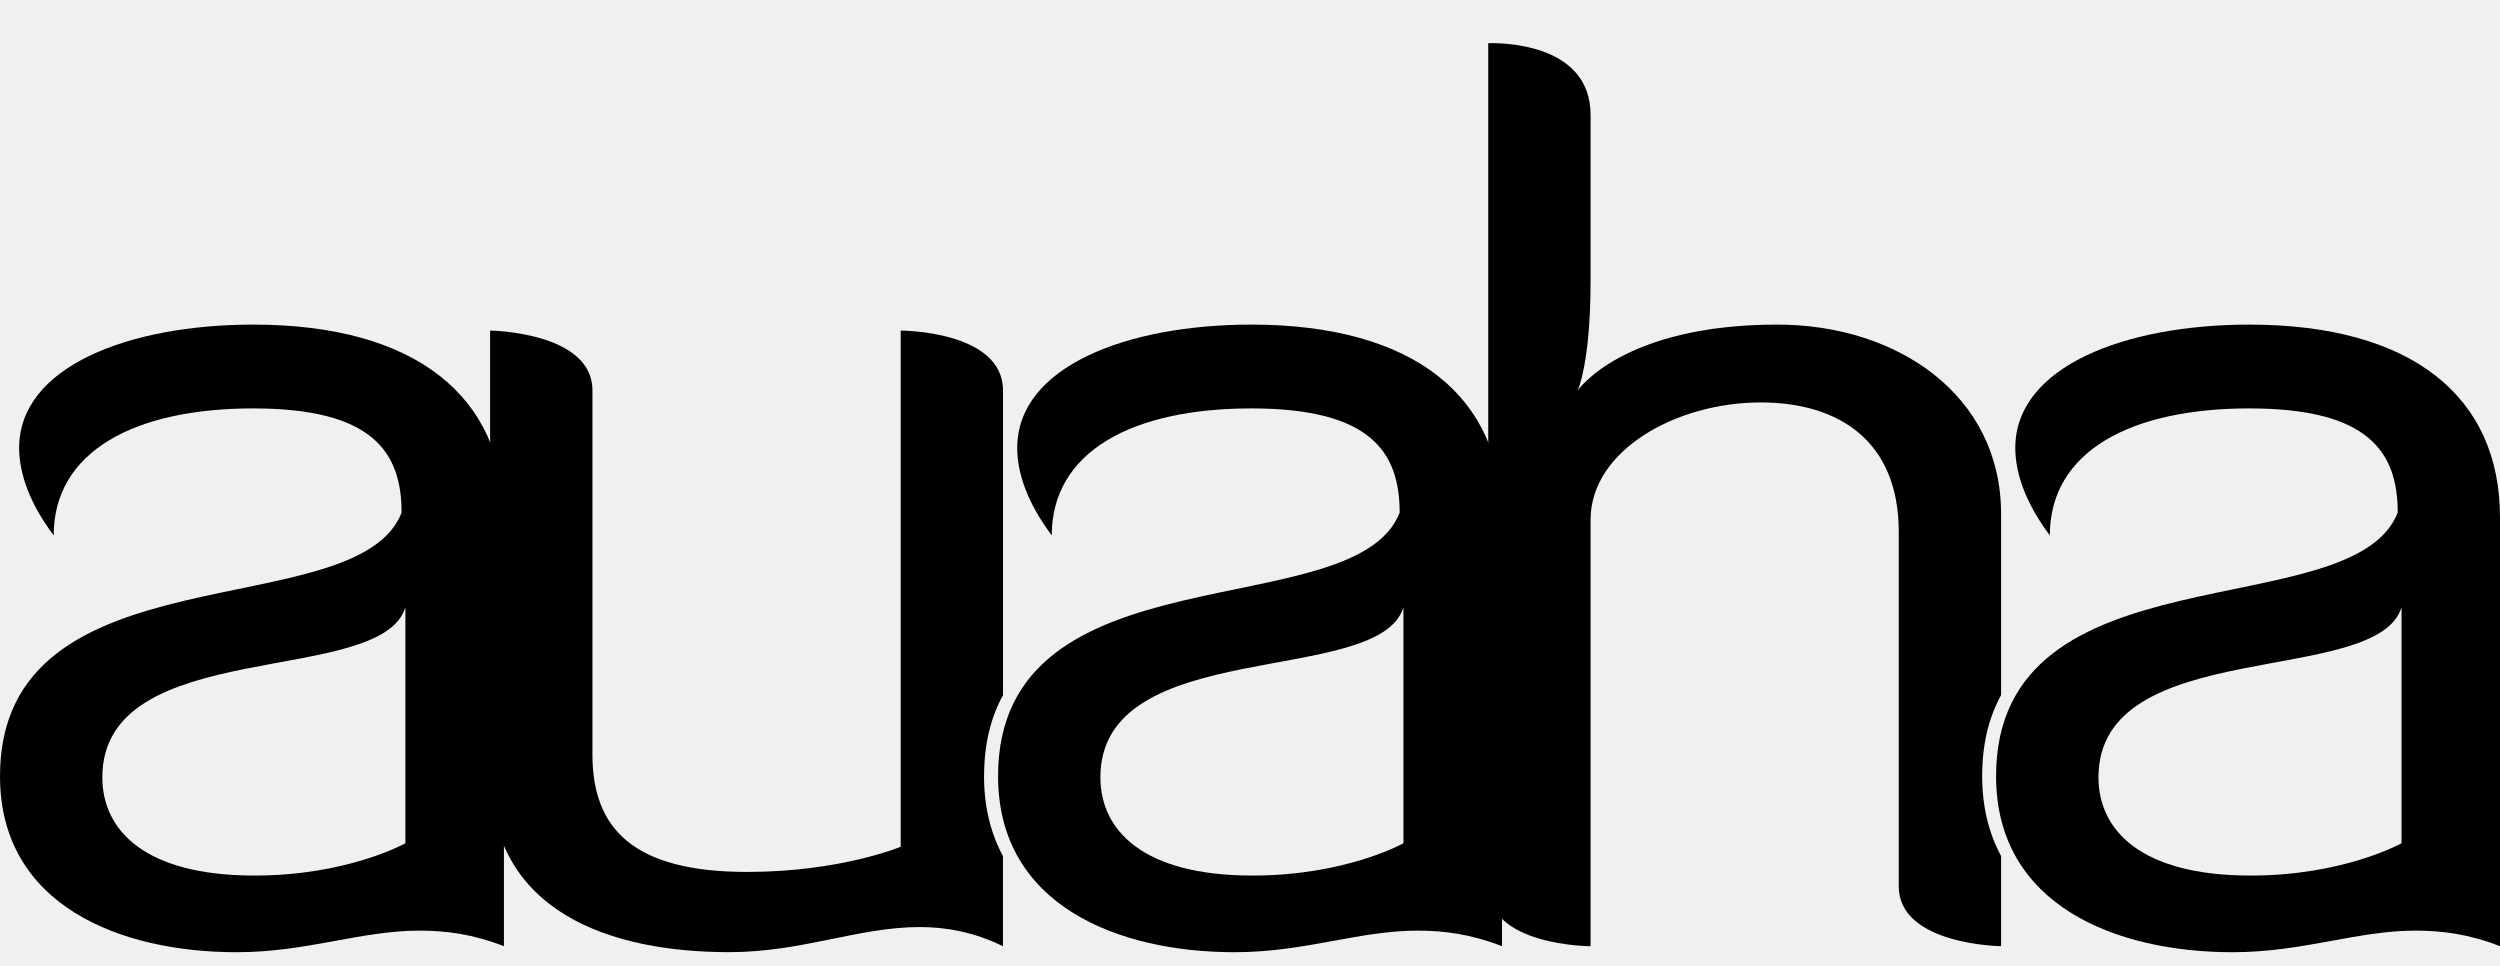
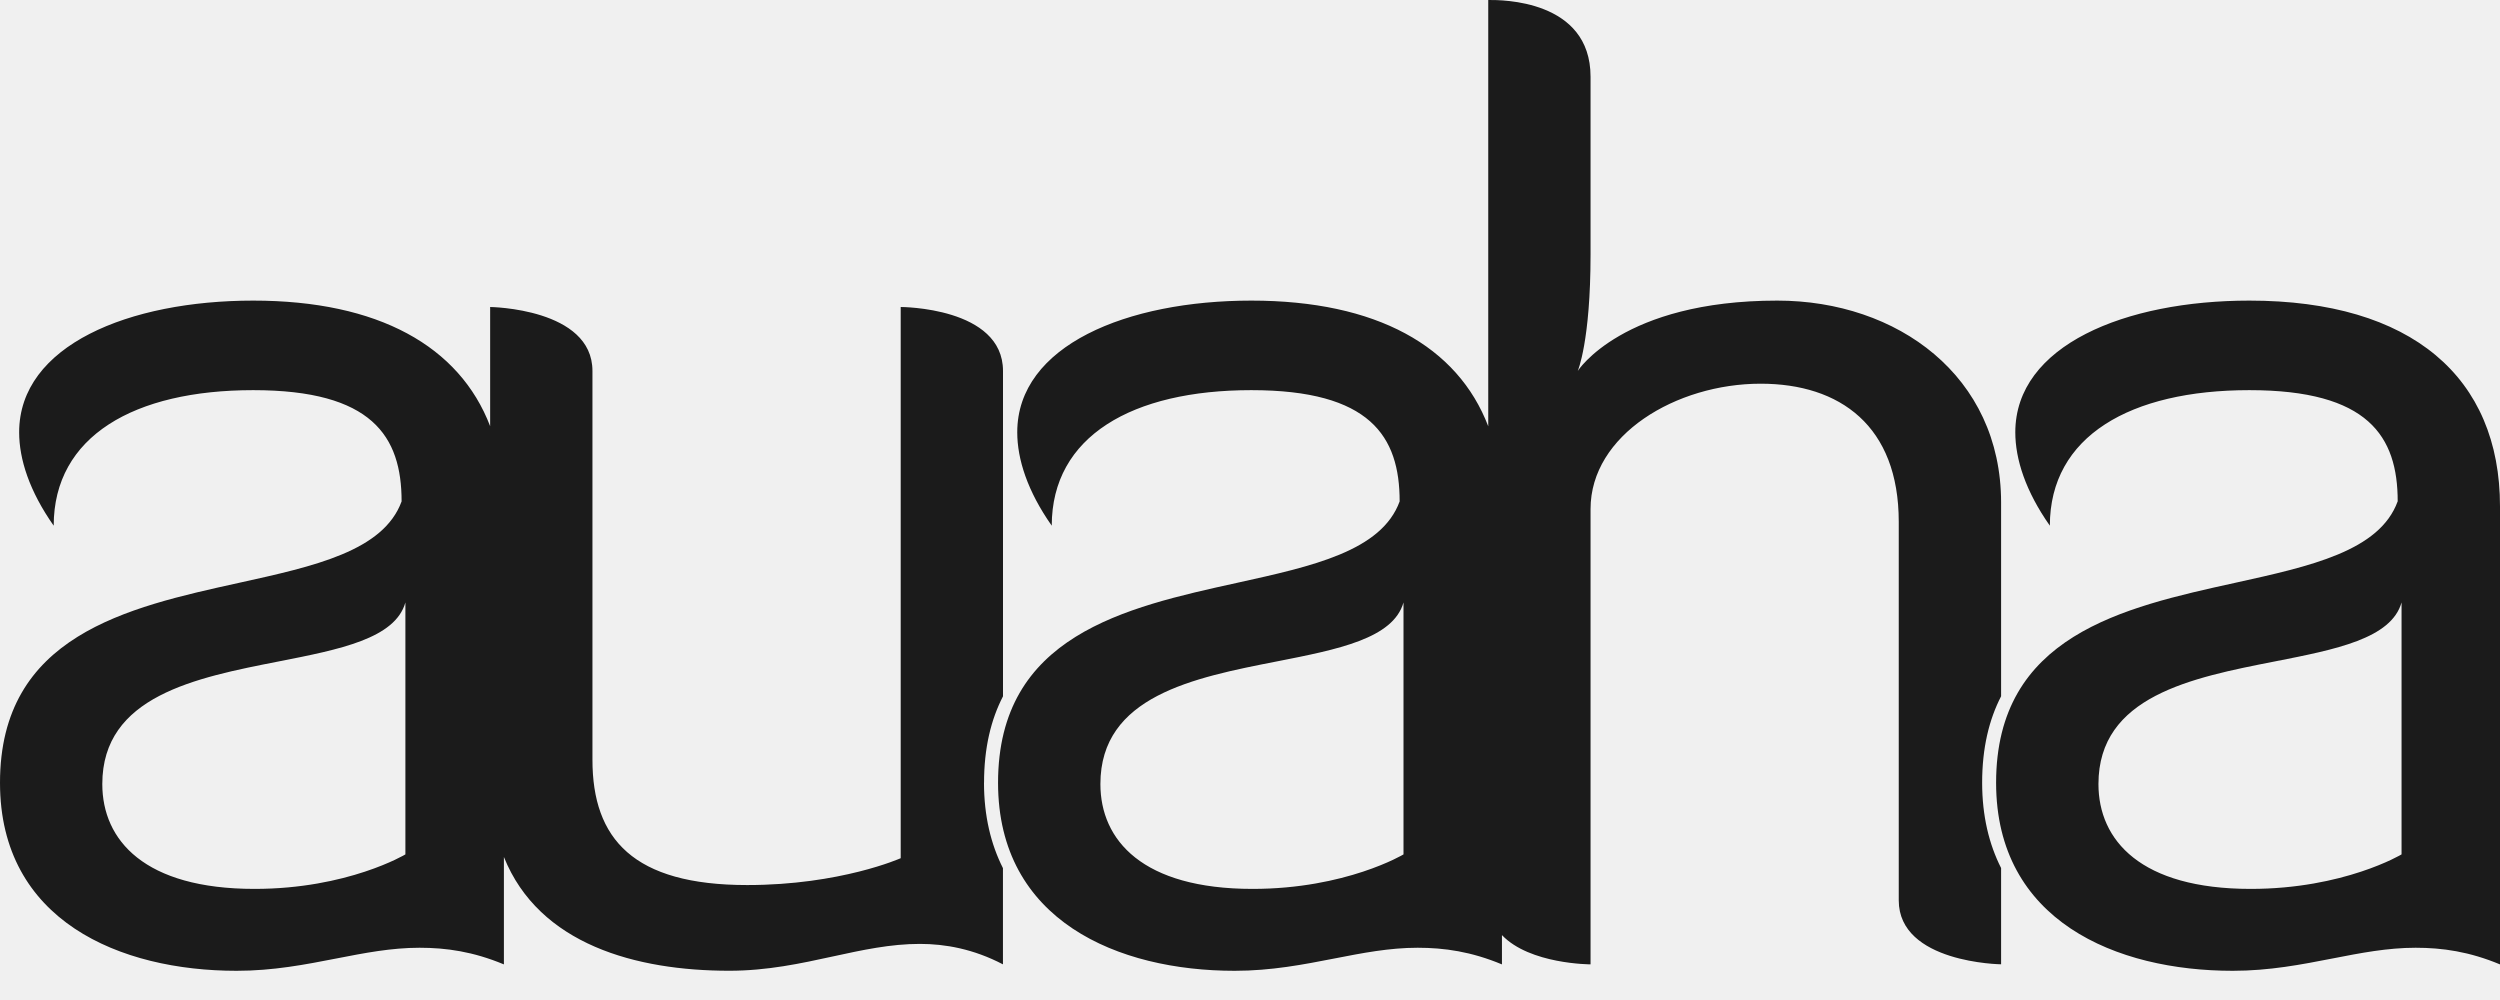
- <svg xmlns="http://www.w3.org/2000/svg" width="44" height="17" viewBox="0 0 44 17" fill="none">
-   <g clip-path="url(#clip0_11765_1196)">
-     <path d="M7.068 9.023C7.068 7.948 6.55 7.188 4.457 7.188C2.363 7.188 0.945 7.947 0.945 9.423C0.517 8.854 0.337 8.327 0.337 7.884C0.337 6.45 2.273 5.713 4.457 5.713C7.315 5.713 8.869 6.978 8.869 9.107V16.653C8.328 16.442 7.856 16.379 7.383 16.379C6.347 16.379 5.402 16.759 4.164 16.759C2.116 16.759 0 15.937 0 13.66C0 9.592 6.28 11.046 7.068 9.023ZM7.135 10.688C6.708 12.1 1.801 11.173 1.801 13.681C1.801 14.609 2.543 15.41 4.479 15.41C6.123 15.41 7.135 14.841 7.135 14.841V10.688Z" fill="black" />
-     <path d="M24.634 9.023C24.634 7.948 24.116 7.188 22.023 7.188C19.929 7.188 18.511 7.947 18.511 9.423C18.083 8.854 17.903 8.327 17.903 7.884C17.903 6.45 19.839 5.713 22.023 5.713C24.881 5.713 26.435 6.978 26.435 9.107V16.653C25.894 16.442 25.422 16.379 24.949 16.379C23.913 16.379 22.968 16.759 21.73 16.759C19.682 16.759 17.566 15.937 17.566 13.66C17.566 9.592 23.846 11.046 24.634 9.023ZM24.701 10.688C24.273 12.1 19.367 11.173 19.367 13.681C19.367 14.609 20.109 15.41 22.045 15.41C23.689 15.41 24.701 14.841 24.701 14.841V10.688Z" fill="black" />
-     <path d="M17.32 13.66C17.32 13.084 17.442 12.618 17.653 12.235V6.872C17.653 5.818 15.852 5.818 15.852 5.818V14.903C15.852 14.903 14.794 15.346 13.151 15.346C11.148 15.346 10.427 14.587 10.427 13.28V6.872C10.427 5.839 8.626 5.818 8.626 5.818V13.596C8.626 16.084 10.787 16.758 12.835 16.758C14.119 16.758 15.109 16.316 16.189 16.316C16.639 16.316 17.135 16.4 17.652 16.653V15.067C17.441 14.675 17.319 14.209 17.319 13.66H17.32Z" fill="black" />
-     <path d="M42.2 9.023C42.2 7.948 41.682 7.188 39.588 7.188C37.495 7.188 36.077 7.947 36.077 9.423C35.65 8.854 35.469 8.327 35.469 7.884C35.469 6.45 37.405 5.713 39.588 5.713C42.447 5.713 44 6.978 44 9.107V16.653C43.46 16.442 42.987 16.379 42.514 16.379C41.479 16.379 40.534 16.759 39.295 16.759C37.247 16.759 35.131 15.937 35.131 13.66C35.131 9.592 41.411 11.046 42.199 9.023H42.2ZM42.267 10.688C41.839 12.1 36.933 11.173 36.933 13.681C36.933 14.609 37.675 15.41 39.611 15.41C41.254 15.41 42.267 14.841 42.267 14.841V10.688Z" fill="black" />
-     <path d="M34.886 13.66C34.886 13.085 35.008 12.618 35.219 12.234V9.043C35.219 6.956 33.396 5.713 31.28 5.713C28.556 5.713 27.768 6.872 27.768 6.872C27.768 6.872 27.994 6.387 27.994 4.954V2.024C27.993 0.717 26.328 0.759 26.193 0.759V15.599C26.193 16.653 27.994 16.653 27.994 16.653V9.149C27.994 7.926 29.502 7.083 30.987 7.083C32.383 7.083 33.418 7.778 33.418 9.359V15.599C33.418 16.632 35.219 16.653 35.219 16.653V15.067C35.008 14.674 34.886 14.209 34.886 13.659V13.66Z" fill="black" />
-   </g>
-   <defs>
-     <clipPath id="clip0_11765_1196">
-       <rect width="44" height="16" fill="white" transform="translate(0 0.758789)" />
-     </clipPath>
-   </defs>
+ <svg xmlns="http://www.w3.org/2000/svg" width="50" height="20" viewBox="0 0 50 20" fill="none">
+   <path fill-rule="evenodd" clip-rule="evenodd" d="M40.022 13.925C39.782 14.391 39.643 14.957 39.643 15.655V15.653C39.643 16.32 39.781 16.885 40.022 17.361V19.286C40.022 19.286 37.975 19.261 37.975 18.007V10.436C37.975 8.517 36.799 7.674 35.213 7.674C33.525 7.674 31.811 8.697 31.811 10.18V19.287C31.811 19.287 30.597 19.287 30.039 18.702V19.288C29.425 19.032 28.888 18.955 28.351 18.955C27.789 18.955 27.25 19.06 26.687 19.17L26.687 19.17C26.072 19.29 25.428 19.416 24.693 19.416C22.365 19.416 19.961 18.418 19.961 15.656C19.961 12.711 22.501 12.15 24.74 11.657C26.255 11.323 27.632 11.019 27.993 10.028C27.993 8.724 27.404 7.803 25.026 7.803C22.647 7.803 21.035 8.723 21.035 10.514C20.549 9.823 20.345 9.184 20.345 8.646C20.345 6.907 22.544 6.012 25.026 6.012C27.53 6.012 29.152 6.924 29.765 8.526V0C29.768 0 29.773 0 29.779 0C30.009 -0.001 31.811 -0.013 31.811 1.535V5.091C31.811 6.83 31.555 7.419 31.555 7.419C31.555 7.419 32.45 6.012 35.545 6.012C37.95 6.012 40.022 7.521 40.022 10.053V13.925ZM8.032 10.028C8.032 8.724 7.443 7.803 5.064 7.803C2.685 7.803 1.074 8.723 1.074 10.514C0.588 9.823 0.383 9.184 0.383 8.646C0.383 6.907 2.583 6.012 5.064 6.012C7.567 6.012 9.19 6.924 9.803 8.524V6.14C9.803 6.14 11.849 6.165 11.849 7.419V15.195C11.849 16.781 12.668 17.701 14.944 17.701C16.812 17.701 18.014 17.164 18.014 17.164V6.14C18.014 6.14 20.06 6.14 20.06 7.419V13.926C19.82 14.391 19.681 14.957 19.681 15.655H19.68C19.68 16.322 19.819 16.887 20.059 17.363V19.287C19.471 18.98 18.908 18.878 18.397 18.878C17.809 18.878 17.245 19.001 16.657 19.129C16.016 19.269 15.346 19.415 14.586 19.415C12.725 19.415 10.782 18.892 10.078 17.14V19.288C9.464 19.032 8.927 18.955 8.39 18.955C7.828 18.955 7.289 19.06 6.726 19.17L6.726 19.17C6.111 19.29 5.467 19.416 4.732 19.416C2.404 19.416 0 18.418 0 15.656C0 12.711 2.54 12.15 4.779 11.657C6.293 11.323 7.67 11.019 8.032 10.028ZM8.108 12.049C7.904 12.772 6.793 12.989 5.578 13.228C3.911 13.555 2.046 13.921 2.046 15.681C2.046 16.806 2.89 17.778 5.09 17.778C6.957 17.778 8.108 17.088 8.108 17.088V12.049ZM28.07 12.049C27.865 12.772 26.754 12.989 25.539 13.228C23.872 13.555 22.008 13.921 22.008 15.681C22.008 16.806 22.852 17.778 25.051 17.778C26.919 17.778 28.07 17.088 28.07 17.088V12.049ZM47.954 10.028C47.954 8.724 47.366 7.803 44.987 7.803C42.608 7.803 40.997 8.723 40.997 10.514C40.511 9.823 40.306 9.184 40.306 8.646C40.306 6.907 42.506 6.012 44.987 6.012C48.235 6.012 50 7.547 50 10.13V19.288C49.386 19.032 48.849 18.955 48.312 18.955C47.75 18.955 47.211 19.06 46.648 19.17C46.033 19.29 45.389 19.416 44.654 19.416C42.326 19.416 39.922 18.418 39.922 15.656C39.922 12.711 42.461 12.15 44.7 11.657C46.215 11.323 47.592 11.019 47.953 10.028H47.954ZM48.031 12.049C47.826 12.772 46.716 12.989 45.5 13.228C43.834 13.555 41.969 13.921 41.969 15.681C41.969 16.806 42.813 17.778 45.013 17.778C46.88 17.778 48.031 17.088 48.031 17.088V12.049Z" fill="#1B1B1B" />
</svg>
